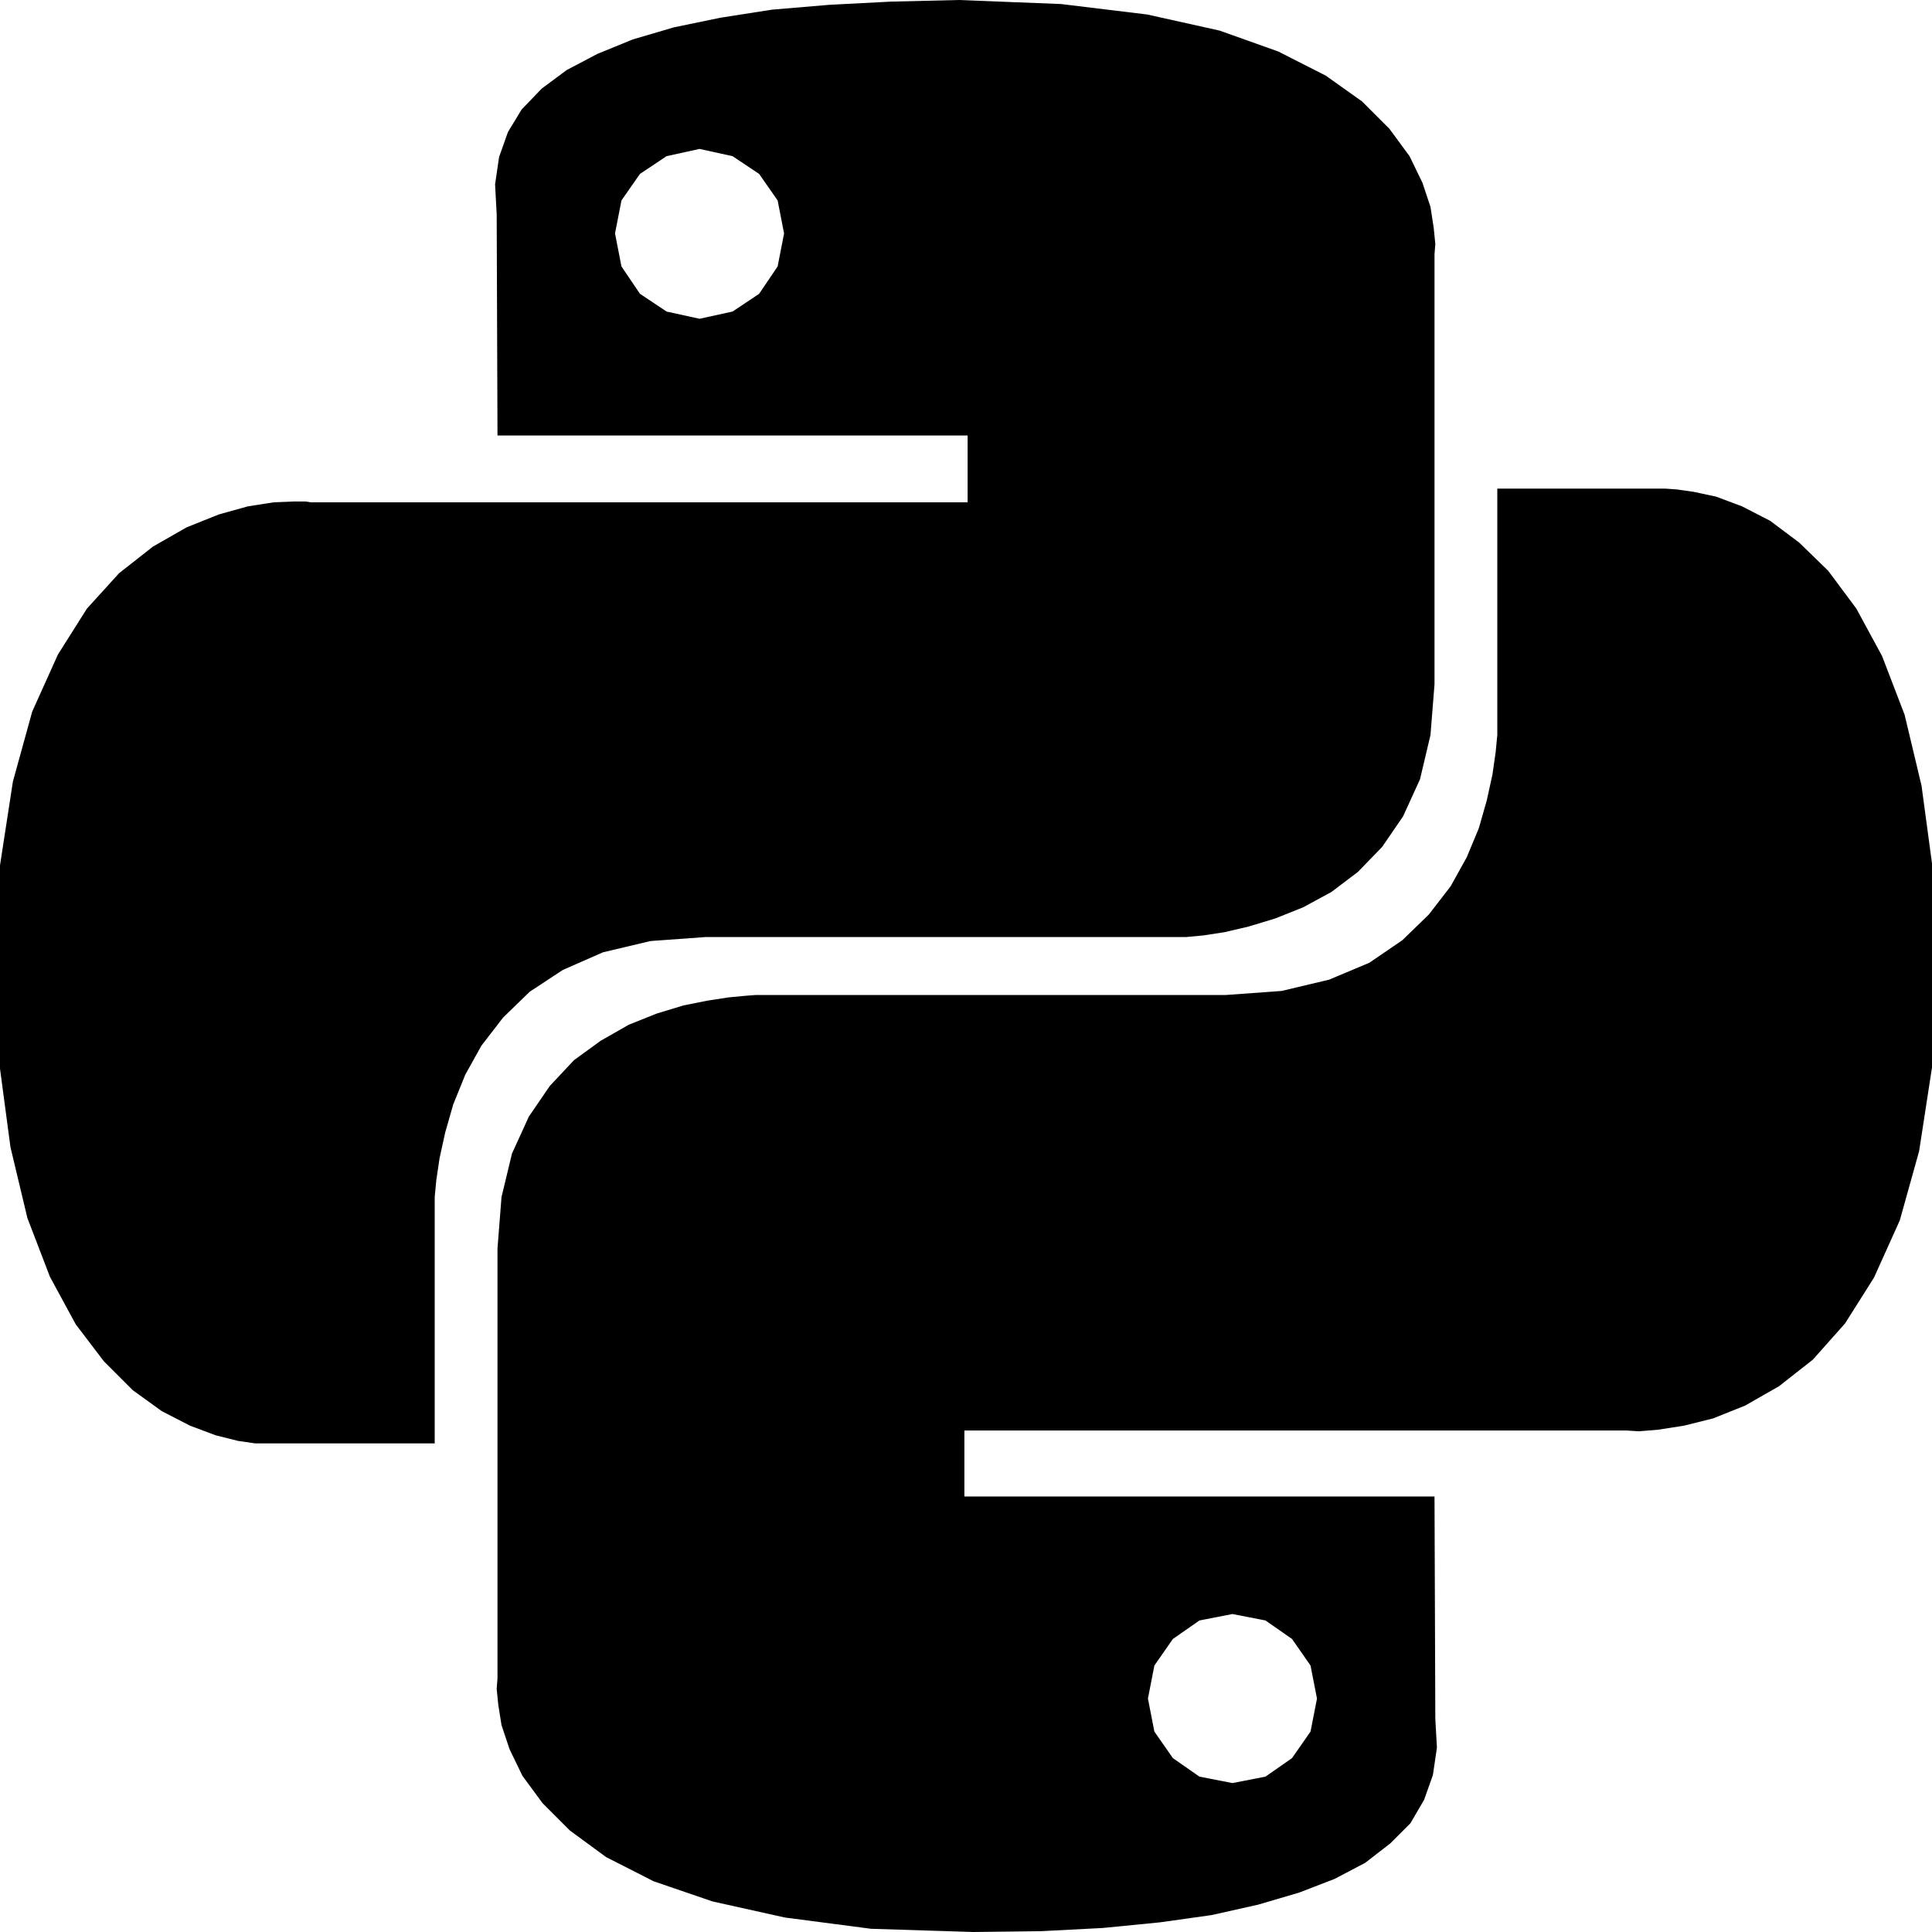
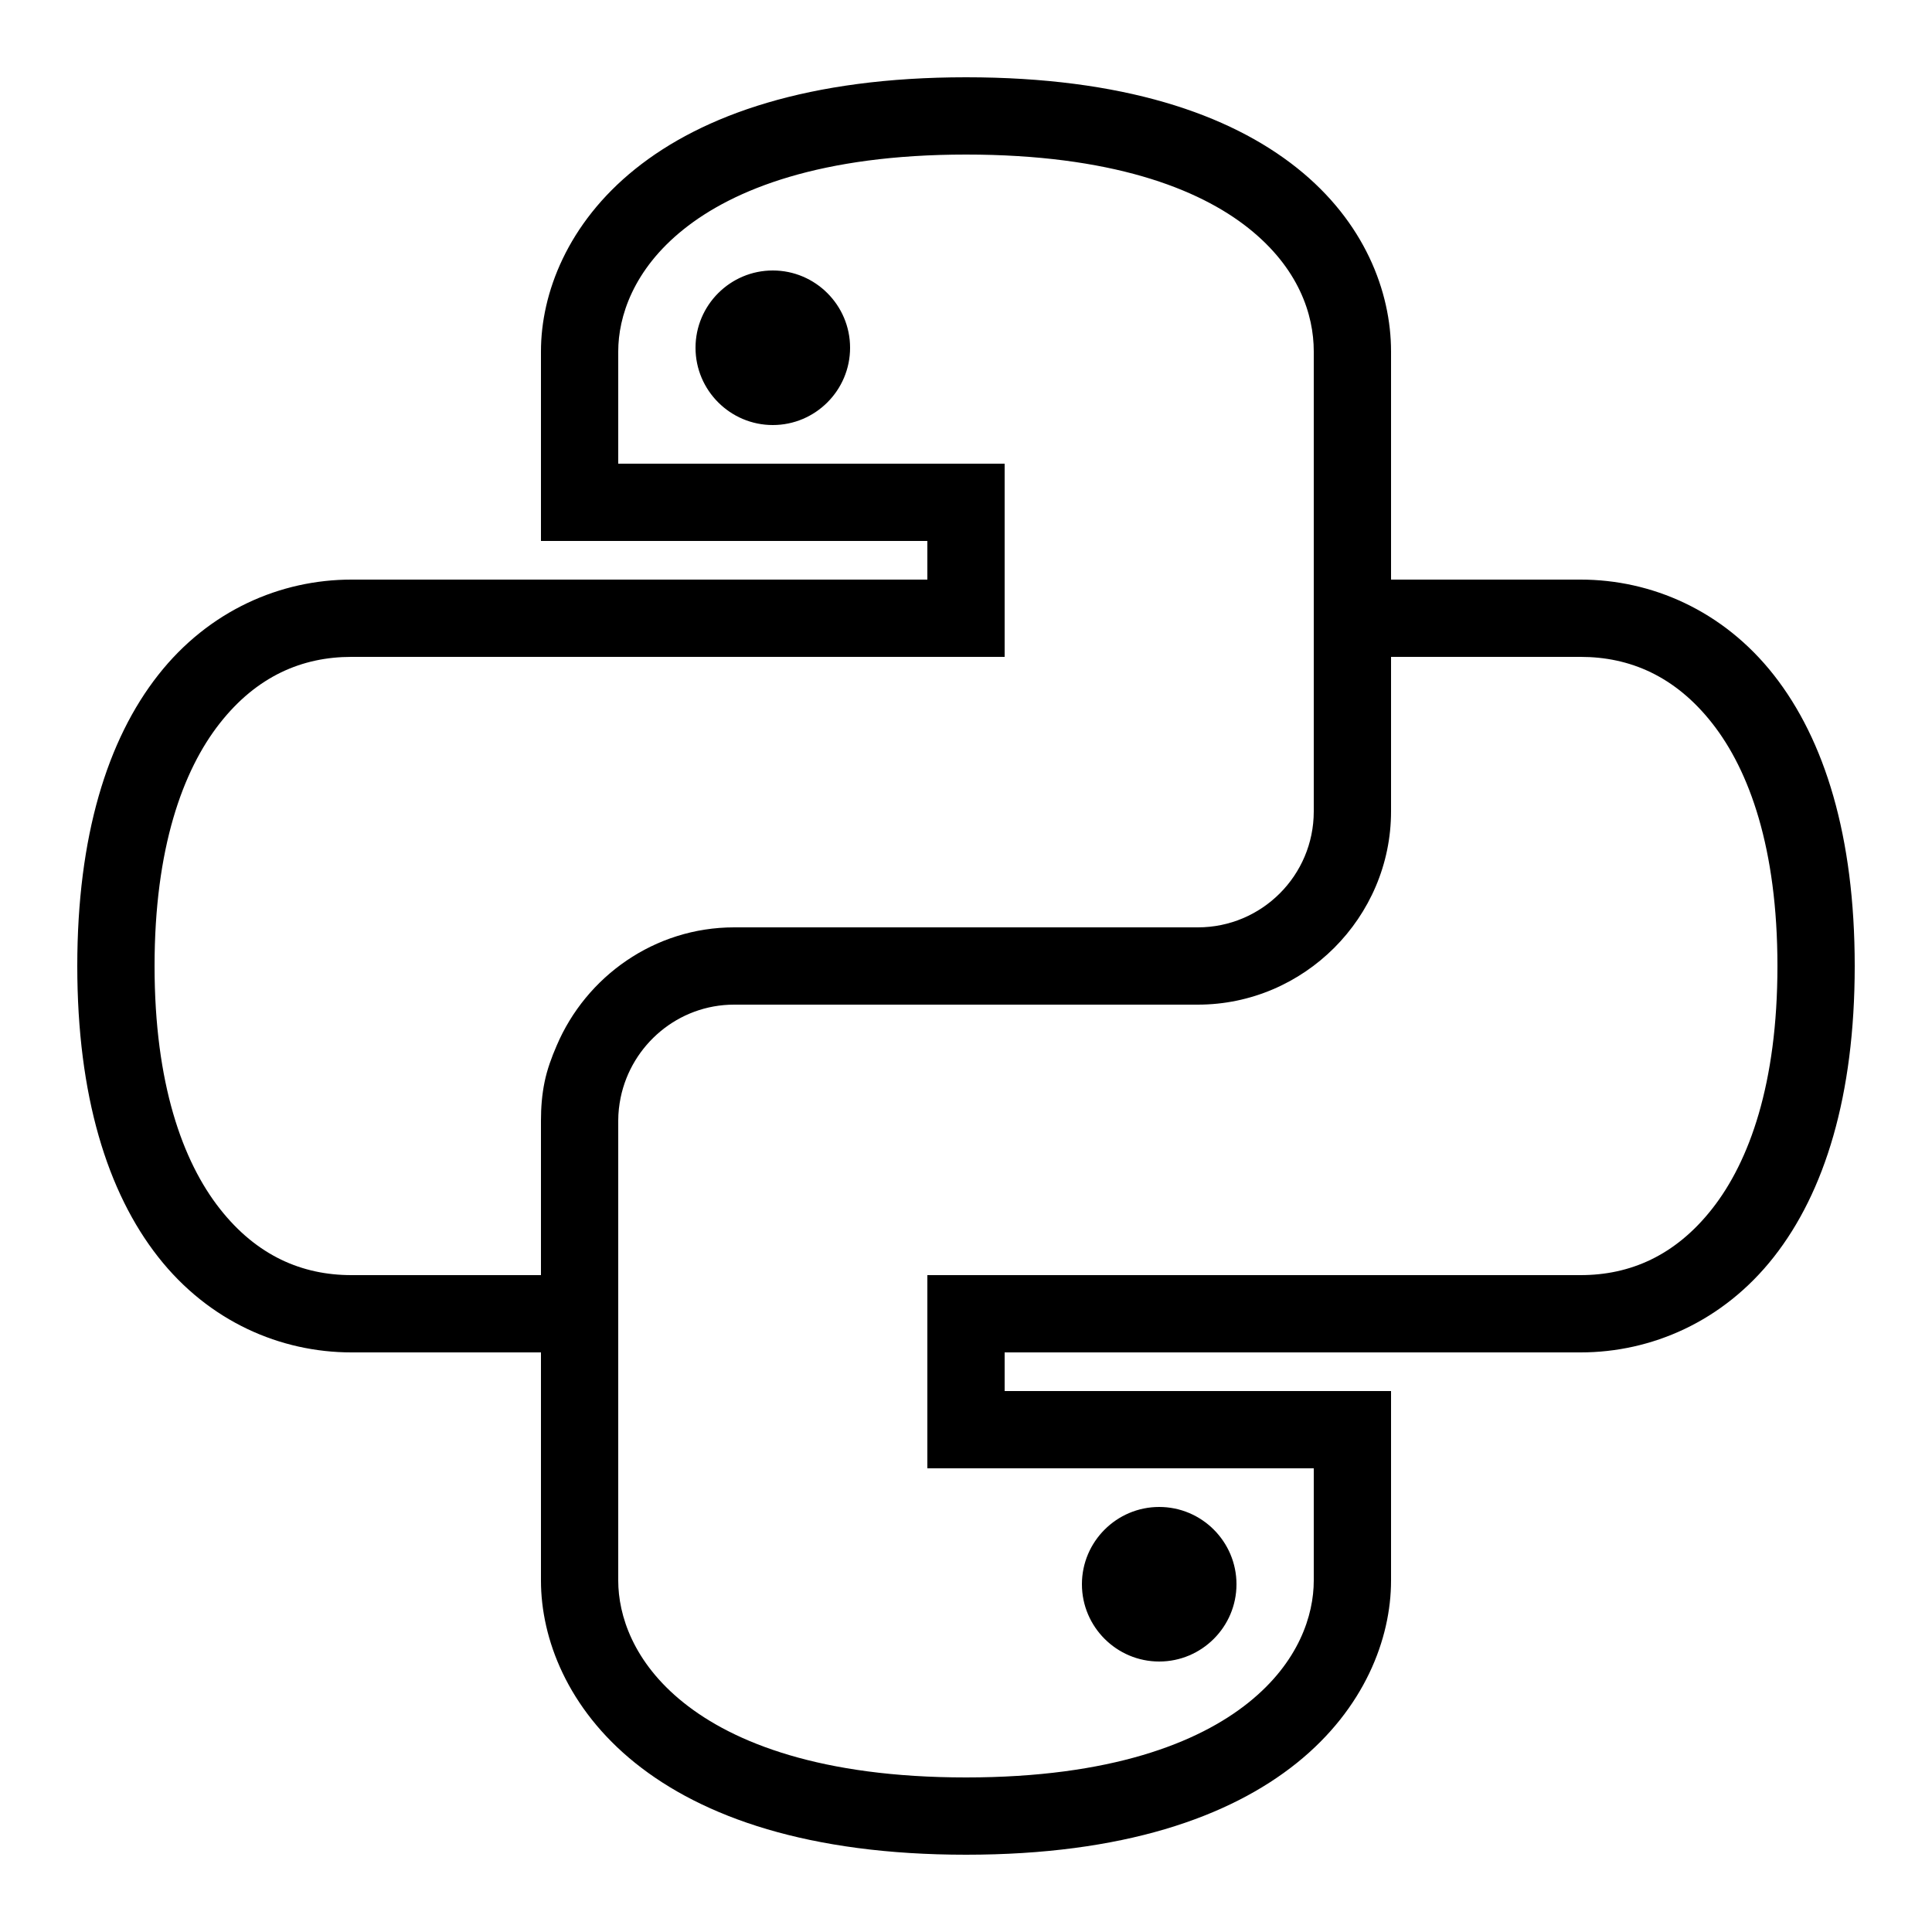
- <svg xmlns="http://www.w3.org/2000/svg" role="img" viewBox="0 0 24 24">
-   <path d="M14.25.18l.9.2.73.26.59.3.45.32.34.34.25.34.16.33.1.3.04.26.02.2-.01.13V8.5l-.05.63-.13.55-.21.46-.26.38-.3.31-.33.25-.35.19-.35.14-.33.1-.3.07-.26.04-.21.02H8.77l-.69.05-.59.14-.5.22-.41.27-.33.32-.27.35-.2.36-.15.37-.1.35-.07.32-.04.27-.02.21v3.06H3.17l-.21-.03-.28-.07-.32-.12-.35-.18-.36-.26-.36-.36-.35-.46-.32-.59-.28-.73-.21-.88-.14-1.05-.05-1.23.06-1.22.16-1.04.24-.87.32-.71.36-.57.4-.44.42-.33.42-.24.4-.16.36-.1.32-.05.24-.01h.16l.06.01h8.16v-.83H6.18l-.01-2.75-.02-.37.05-.34.11-.31.17-.28.25-.26.31-.23.38-.2.44-.18.51-.15.58-.12.64-.1.71-.06.77-.04.84-.02 1.27.05zm-6.3 1.98l-.23.33-.08.41.08.41.23.34.33.22.41.09.41-.09.33-.22.23-.34.08-.41-.08-.41-.23-.33-.33-.22-.41-.09-.41.09zm13.09 3.95l.28.06.32.12.35.18.36.27.36.35.35.47.32.59.28.73.21.88.14 1.04.05 1.23-.06 1.23-.16 1.04-.24.86-.32.71-.36.57-.4.45-.42.33-.42.24-.4.16-.36.09-.32.05-.24.02-.16-.01h-8.22v.82h5.84l.01 2.76.02.36-.05.34-.11.31-.17.29-.25.25-.31.24-.38.2-.44.17-.51.15-.58.13-.64.09-.71.07-.77.04-.84.01-1.27-.04-1.07-.14-.9-.2-.73-.25-.59-.3-.45-.33-.34-.34-.25-.34-.16-.33-.1-.3-.04-.25-.02-.2.01-.13v-5.34l.05-.64.13-.54.21-.46.26-.38.3-.32.33-.24.35-.2.35-.14.33-.1.3-.06.26-.04.21-.02.13-.01h5.84l.69-.05.59-.14.5-.21.41-.28.33-.32.27-.35.2-.36.15-.36.1-.35.07-.32.04-.28.02-.21V6.07h2.09l.14.01zm-6.47 14.25l-.23.33-.08.41.08.41.23.33.33.23.41.08.41-.08.33-.23.23-.33.08-.41-.08-.41-.23-.33-.33-.23-.41-.08-.41.08z" />
+ <svg xmlns="http://www.w3.org/2000/svg" viewBox="0 0 50 50" width="500px" height="500px">
+   <path d="M 25 2 C 20.941 2 18.188 2.969 16.438 4.375 C 14.688 5.781 14 7.59 14 9.094 L 14 14 L 24 14 L 24 15 L 9.094 15 C 7.266 15 5.41 15.793 4.094 17.469 C 2.777 19.145 2 21.645 2 25 C 2 28.355 2.777 30.855 4.094 32.531 C 5.41 34.207 7.266 35 9.094 35 L 14 35 L 14 40.906 C 14 42.41 14.688 44.219 16.438 45.625 C 18.188 47.031 20.941 48 25 48 C 29.059 48 31.812 47.031 33.562 45.625 C 35.312 44.219 36 42.41 36 40.906 L 36 36 L 26 36 L 26 35 L 40.906 35 C 42.734 35 44.59 34.207 45.906 32.531 C 47.223 30.855 48 28.355 48 25 C 48 21.645 47.223 19.145 45.906 17.469 C 44.59 15.793 42.734 15 40.906 15 L 36 15 L 36 9.094 C 36 7.551 35.316 5.738 33.562 4.344 C 31.809 2.949 29.055 2 25 2 Z M 25 4 C 28.746 4 31.016 4.875 32.312 5.906 C 33.609 6.938 34 8.137 34 9.094 L 34 21 C 34 22.656 32.656 24 31 24 L 19 24 C 16.941 24 15.168 25.27 14.406 27.062 C 14.277 27.359 14.16 27.676 14.094 28 C 14.027 28.324 14 28.656 14 29 L 14 33 L 9.094 33 C 7.824 33 6.648 32.504 5.688 31.281 C 4.727 30.059 4 28.043 4 25 C 4 21.957 4.727 19.941 5.688 18.719 C 6.648 17.496 7.824 17 9.094 17 L 26 17 L 26 12 L 16 12 L 16 9.094 C 16 8.199 16.387 6.98 17.688 5.938 C 18.988 4.895 21.258 4 25 4 Z M 20 7 C 18.898 7 18 7.898 18 9 C 18 10.102 18.898 11 20 11 C 21.102 11 22 10.102 22 9 C 22 7.898 21.102 7 20 7 Z M 36 17 L 40.906 17 C 42.176 17 43.352 17.496 44.312 18.719 C 45.273 19.941 46 21.957 46 25 C 46 28.043 45.273 30.059 44.312 31.281 C 43.352 32.504 42.176 33 40.906 33 L 24 33 L 24 38 L 34 38 L 34 40.906 C 34 41.801 33.613 43.02 32.312 44.062 C 31.012 45.105 28.742 46 25 46 C 21.258 46 18.988 45.105 17.688 44.062 C 16.387 43.02 16 41.801 16 40.906 L 16 29 C 16 28.793 16.023 28.602 16.062 28.406 C 16.344 27.039 17.551 26 19 26 L 31 26 C 33.746 26 36 23.746 36 21 Z M 30 39 C 28.898 39 28 39.898 28 41 C 28 42.102 28.898 43 30 43 C 31.102 43 32 42.102 32 41 C 32 39.898 31.102 39 30 39 Z" />
</svg>
